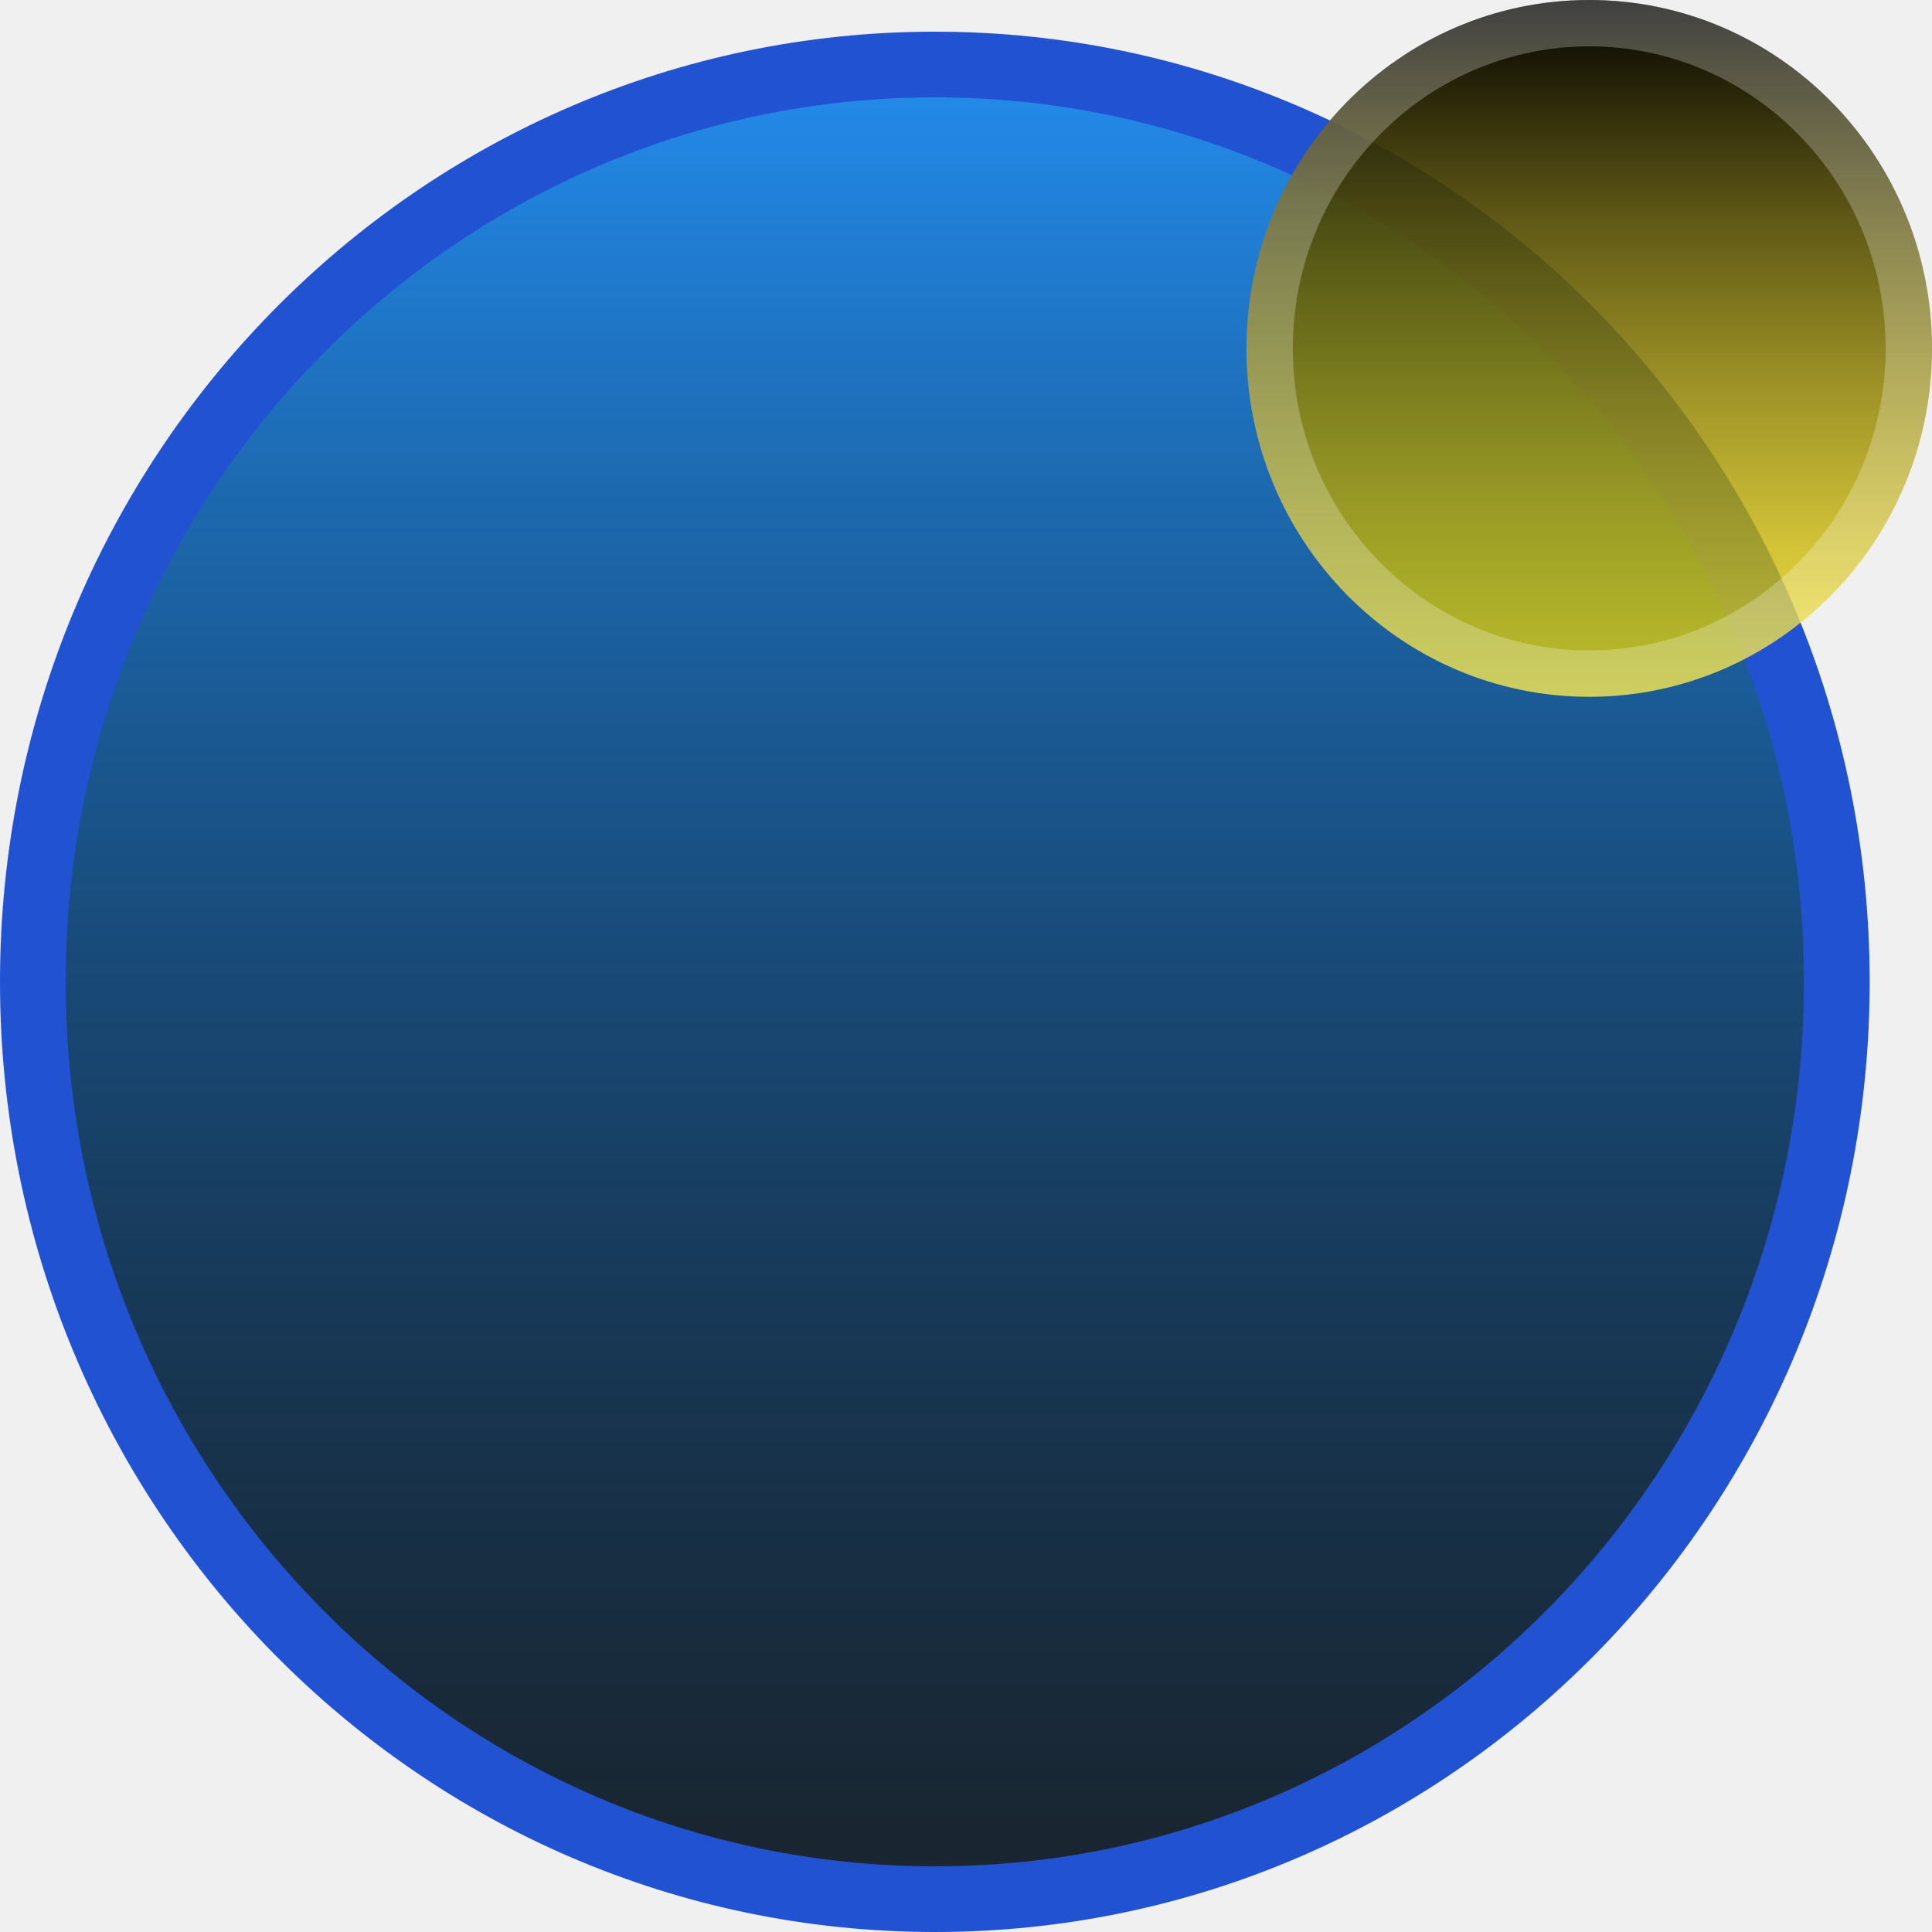
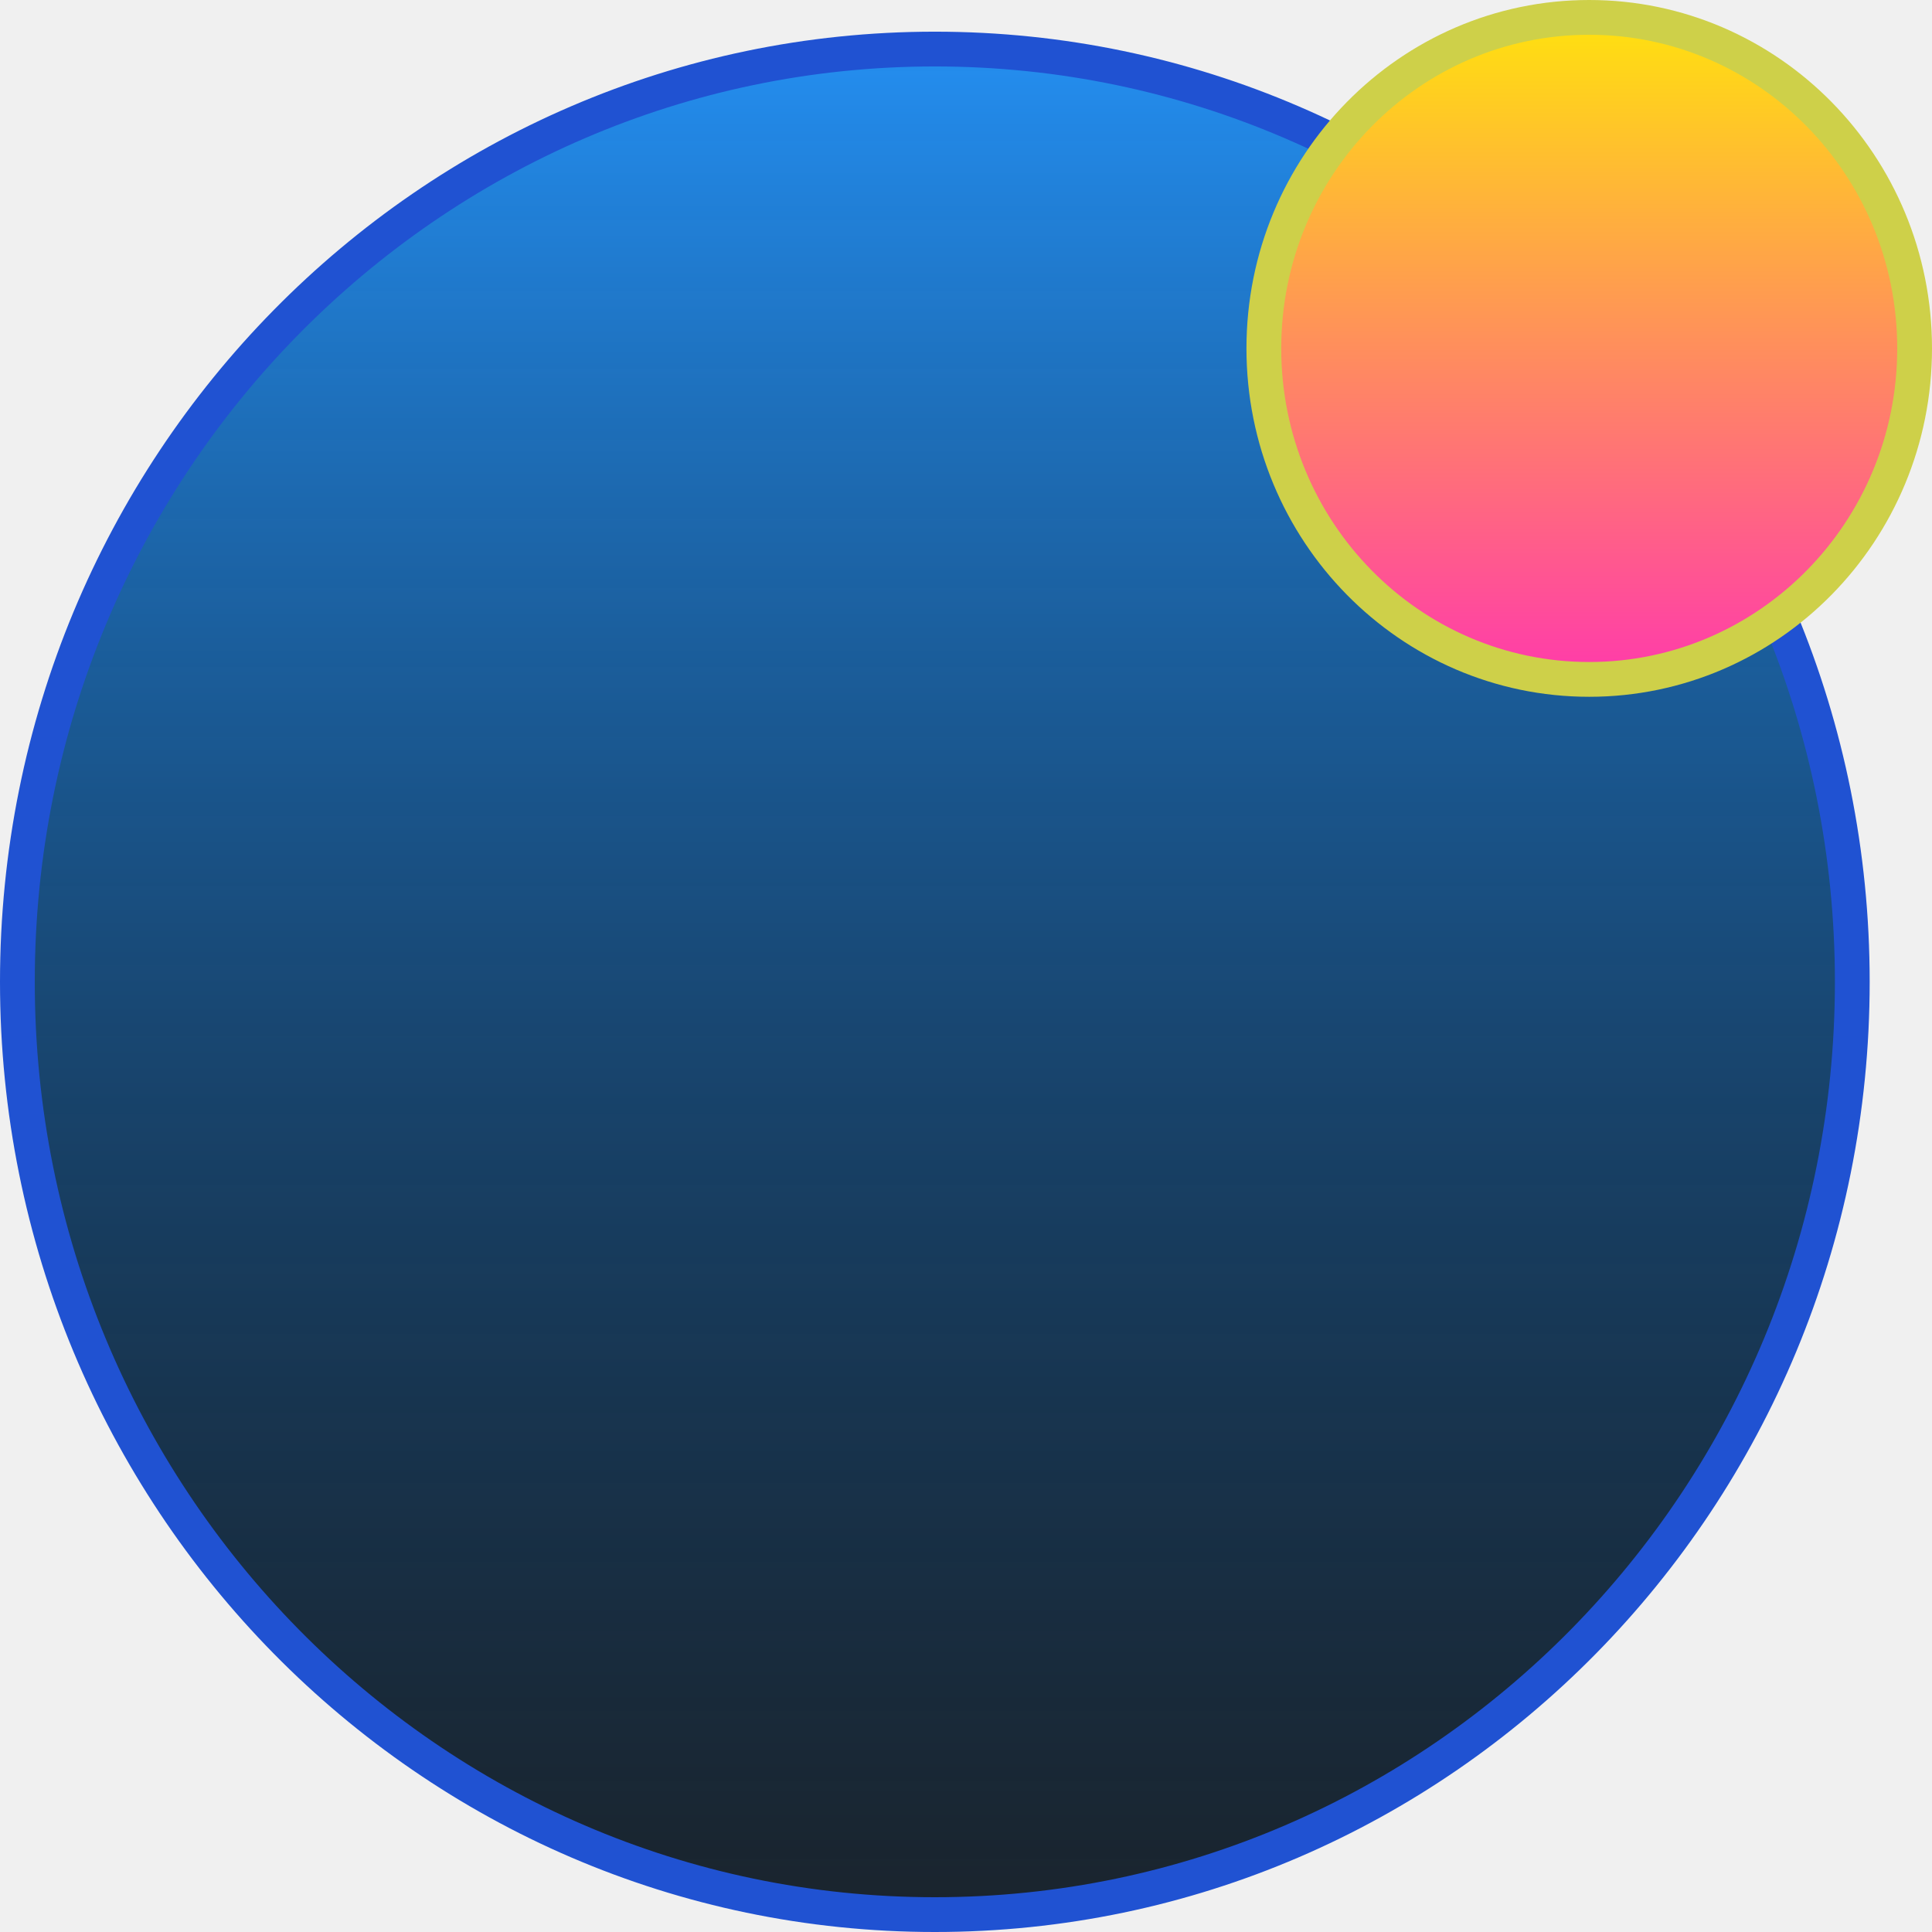
<svg xmlns="http://www.w3.org/2000/svg" width="1000" height="1000" viewBox="0 0 1000 1000" fill="none">
-   <path d="M950.742 508.197C950.742 770.685 741.457 983 483.871 983C226.285 983 17 770.685 17 508.197C17 245.709 226.285 33.394 483.871 33.394C741.457 33.394 950.742 245.709 950.742 508.197Z" fill="#1E1E1E" />
-   <path d="M950.742 508.197C950.742 770.685 741.457 983 483.871 983C226.285 983 17 770.685 17 508.197C17 245.709 226.285 33.394 483.871 33.394C741.457 33.394 950.742 245.709 950.742 508.197Z" fill="url(#paint0_linear_311_43)" />
-   <path d="M950.742 508.197C950.742 770.685 741.457 983 483.871 983C226.285 983 17 770.685 17 508.197C17 245.709 226.285 33.394 483.871 33.394C741.457 33.394 950.742 245.709 950.742 508.197Z" stroke="#2052D2" stroke-width="34" />
-   <ellipse cx="822.58" cy="180.328" rx="177.419" ry="180.328" fill="url(#paint1_linear_311_43)" />
-   <path d="M988 180.328C988 273.477 913.756 348.656 822.58 348.656C731.405 348.656 657.161 273.477 657.161 180.328C657.161 87.178 731.405 12 822.58 12C913.756 12 988 87.178 988 180.328Z" stroke="white" stroke-opacity="0.25" stroke-width="24" />
+   <path d="M958.742 508.197C958.742 774.98 745.998 991 483.871 991C221.744 991 9 774.98 9 508.197C9 241.413 221.744 25.394 483.871 25.394C745.998 25.394 958.742 241.413 958.742 508.197Z" fill="#1E1E1E" />
+   <path d="M958.742 508.197C958.742 774.98 745.998 991 483.871 991C221.744 991 9 774.98 9 508.197C9 241.413 221.744 25.394 483.871 25.394C745.998 25.394 958.742 241.413 958.742 508.197Z" fill="url(#paint0_linear_322_31)" />
+   <path d="M958.742 508.197C958.742 774.98 745.998 991 483.871 991C221.744 991 9 774.98 9 508.197C9 241.413 221.744 25.394 483.871 25.394C745.998 25.394 958.742 241.413 958.742 508.197Z" stroke="#2052D2" stroke-width="18" />
+   <path d="M991 180.328C991 275.088 915.458 351.656 822.58 351.656C729.702 351.656 654.161 275.088 654.161 180.328C654.161 85.568 729.702 9 822.58 9C915.458 9 991 85.568 991 180.328Z" fill="url(#paint1_linear_322_31)" stroke="#CED049" stroke-width="18" />
  <defs>
-     <linearGradient id="paint0_linear_311_43" x1="483.871" y1="16.394" x2="483.871" y2="1000" gradientUnits="userSpaceOnUse">
+     <linearGradient id="paint0_linear_322_31" x1="483.871" y1="16.394" x2="483.871" y2="1000" gradientUnits="userSpaceOnUse">
      <stop stop-color="#248FF2" />
      <stop offset="1" stop-color="#04437D" stop-opacity="0.15" />
    </linearGradient>
-     <linearGradient id="paint1_linear_311_43" x1="822.58" y1="0" x2="822.58" y2="360.656" gradientUnits="userSpaceOnUse">
-       <stop />
-       <stop offset="1" stop-color="#FFE600" stop-opacity="0.71" />
+     <linearGradient id="paint1_linear_322_31" x1="822.58" y1="0" x2="822.58" y2="360.656" gradientUnits="userSpaceOnUse">
+       <stop stop-color="#FFE60A" />
+       <stop offset="1" stop-color="#FF36AF" />
    </linearGradient>
  </defs>
</svg>
